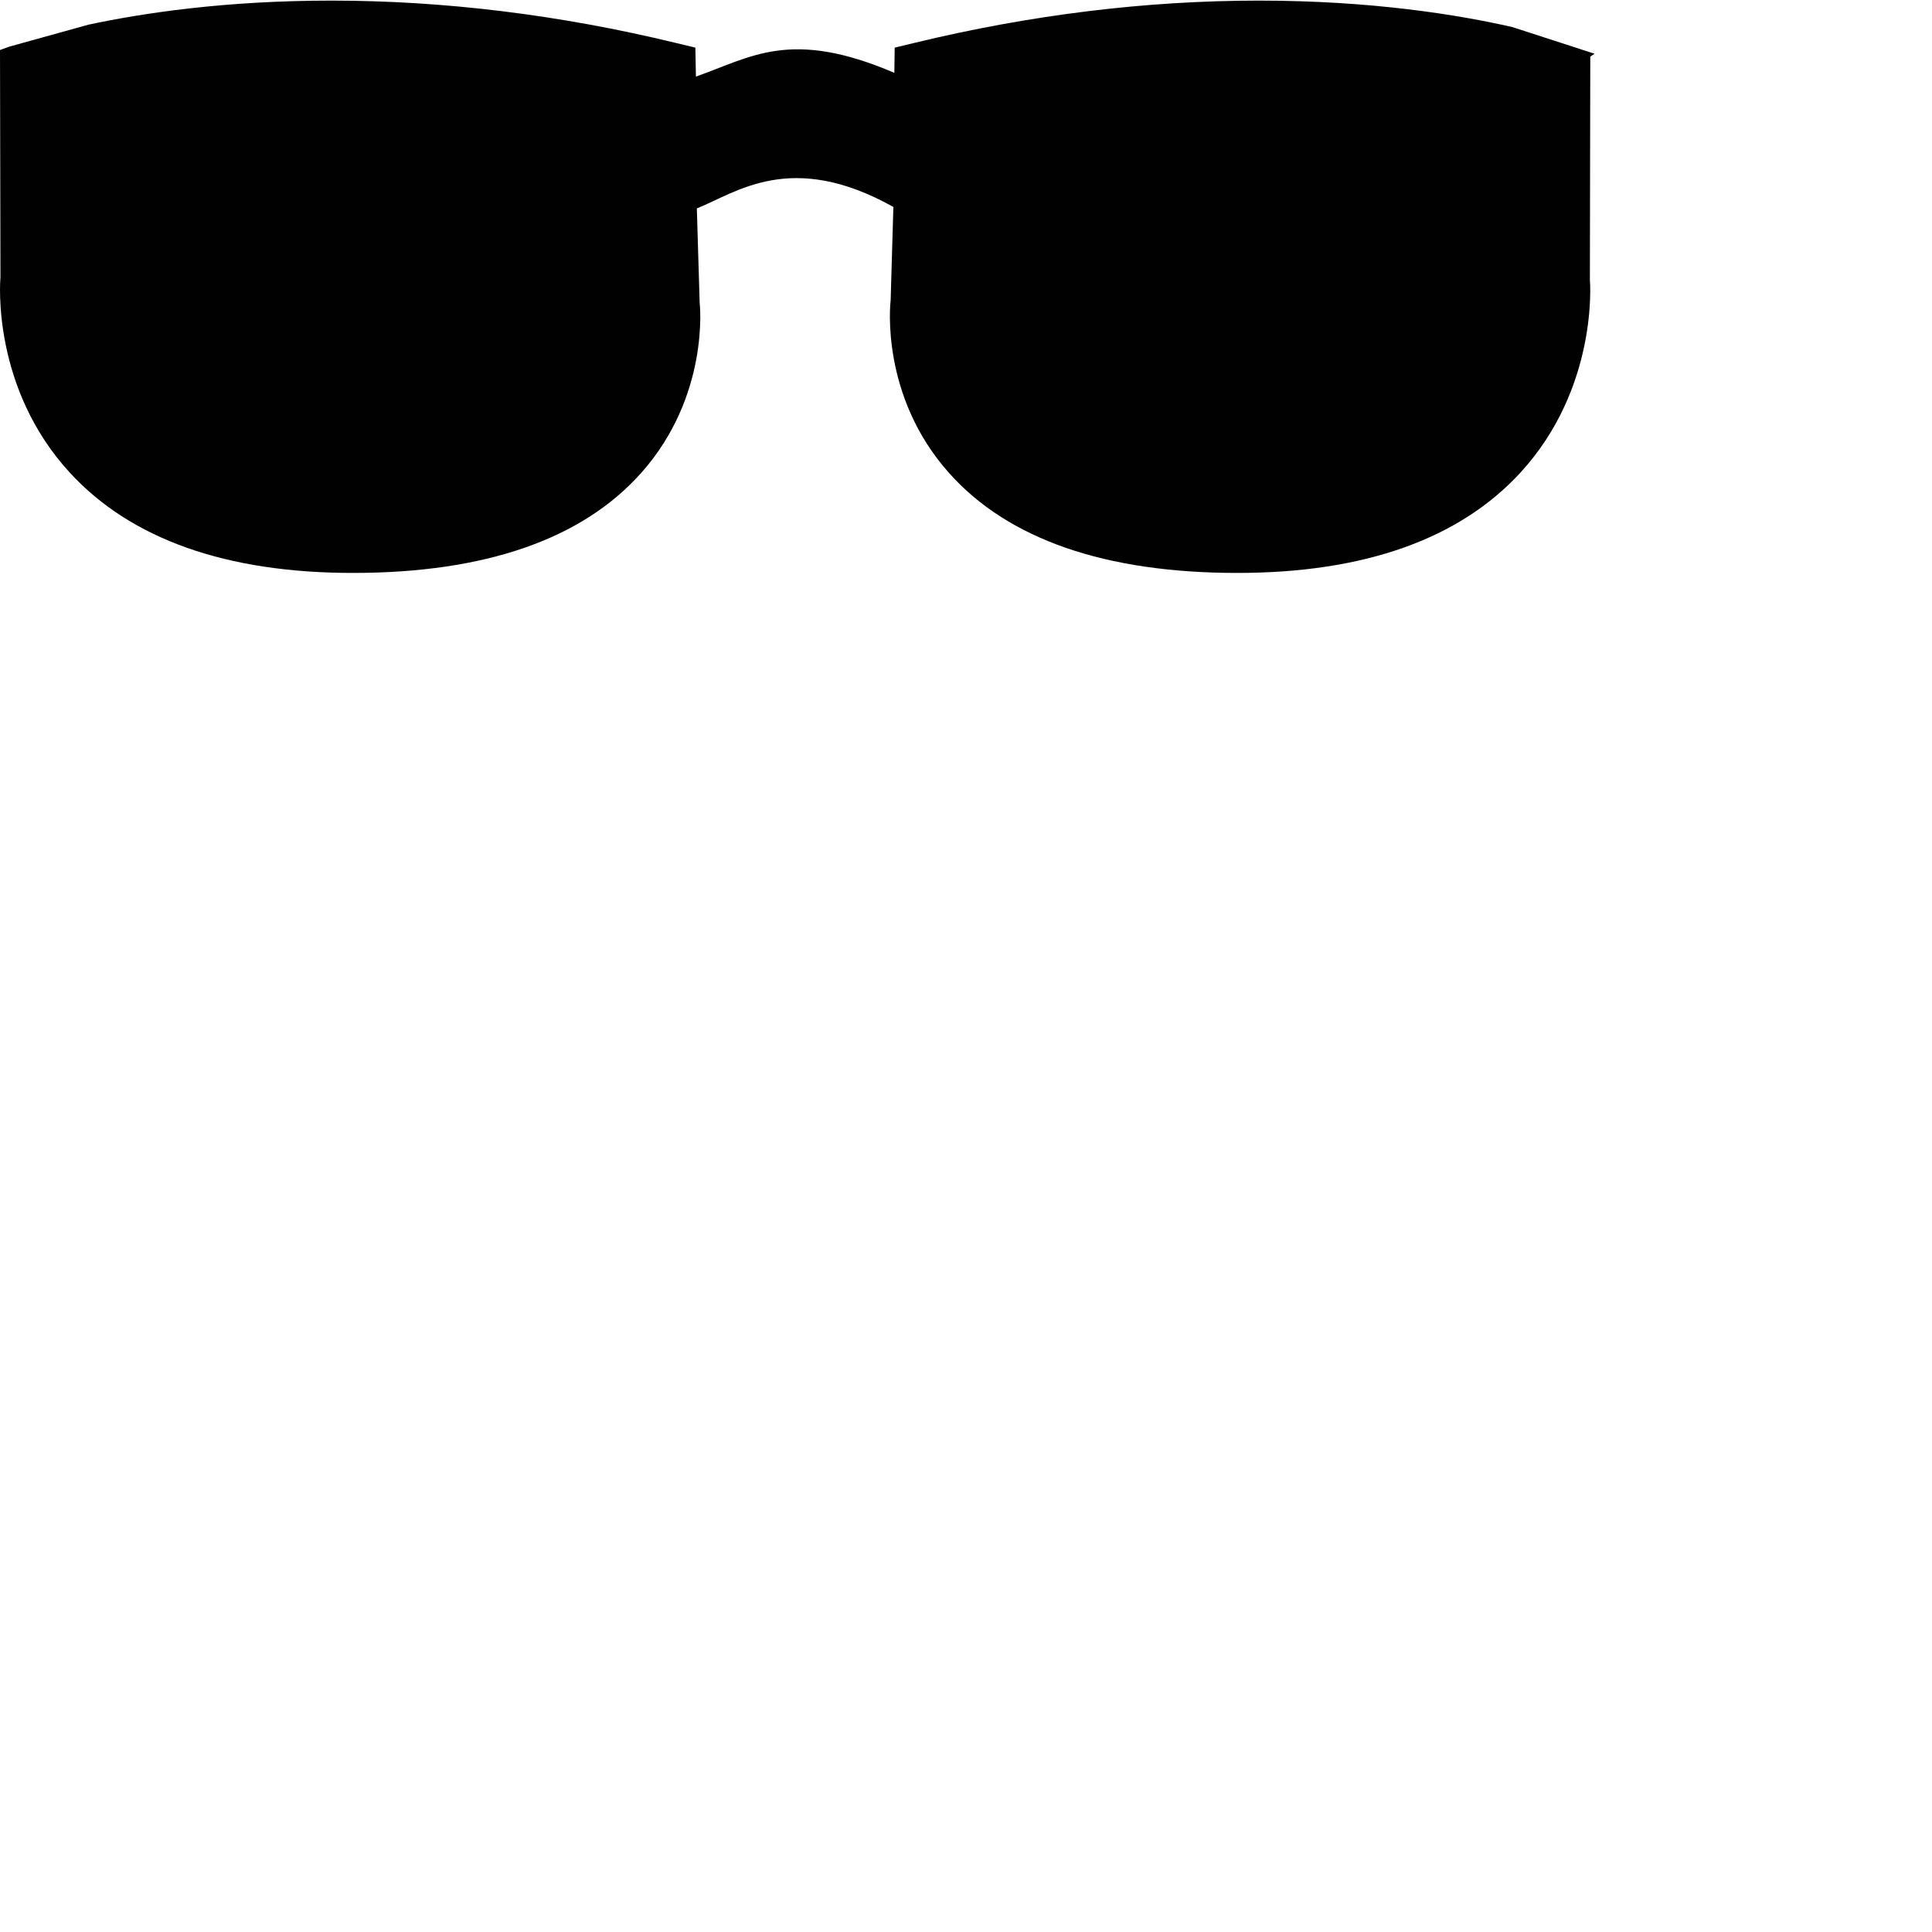
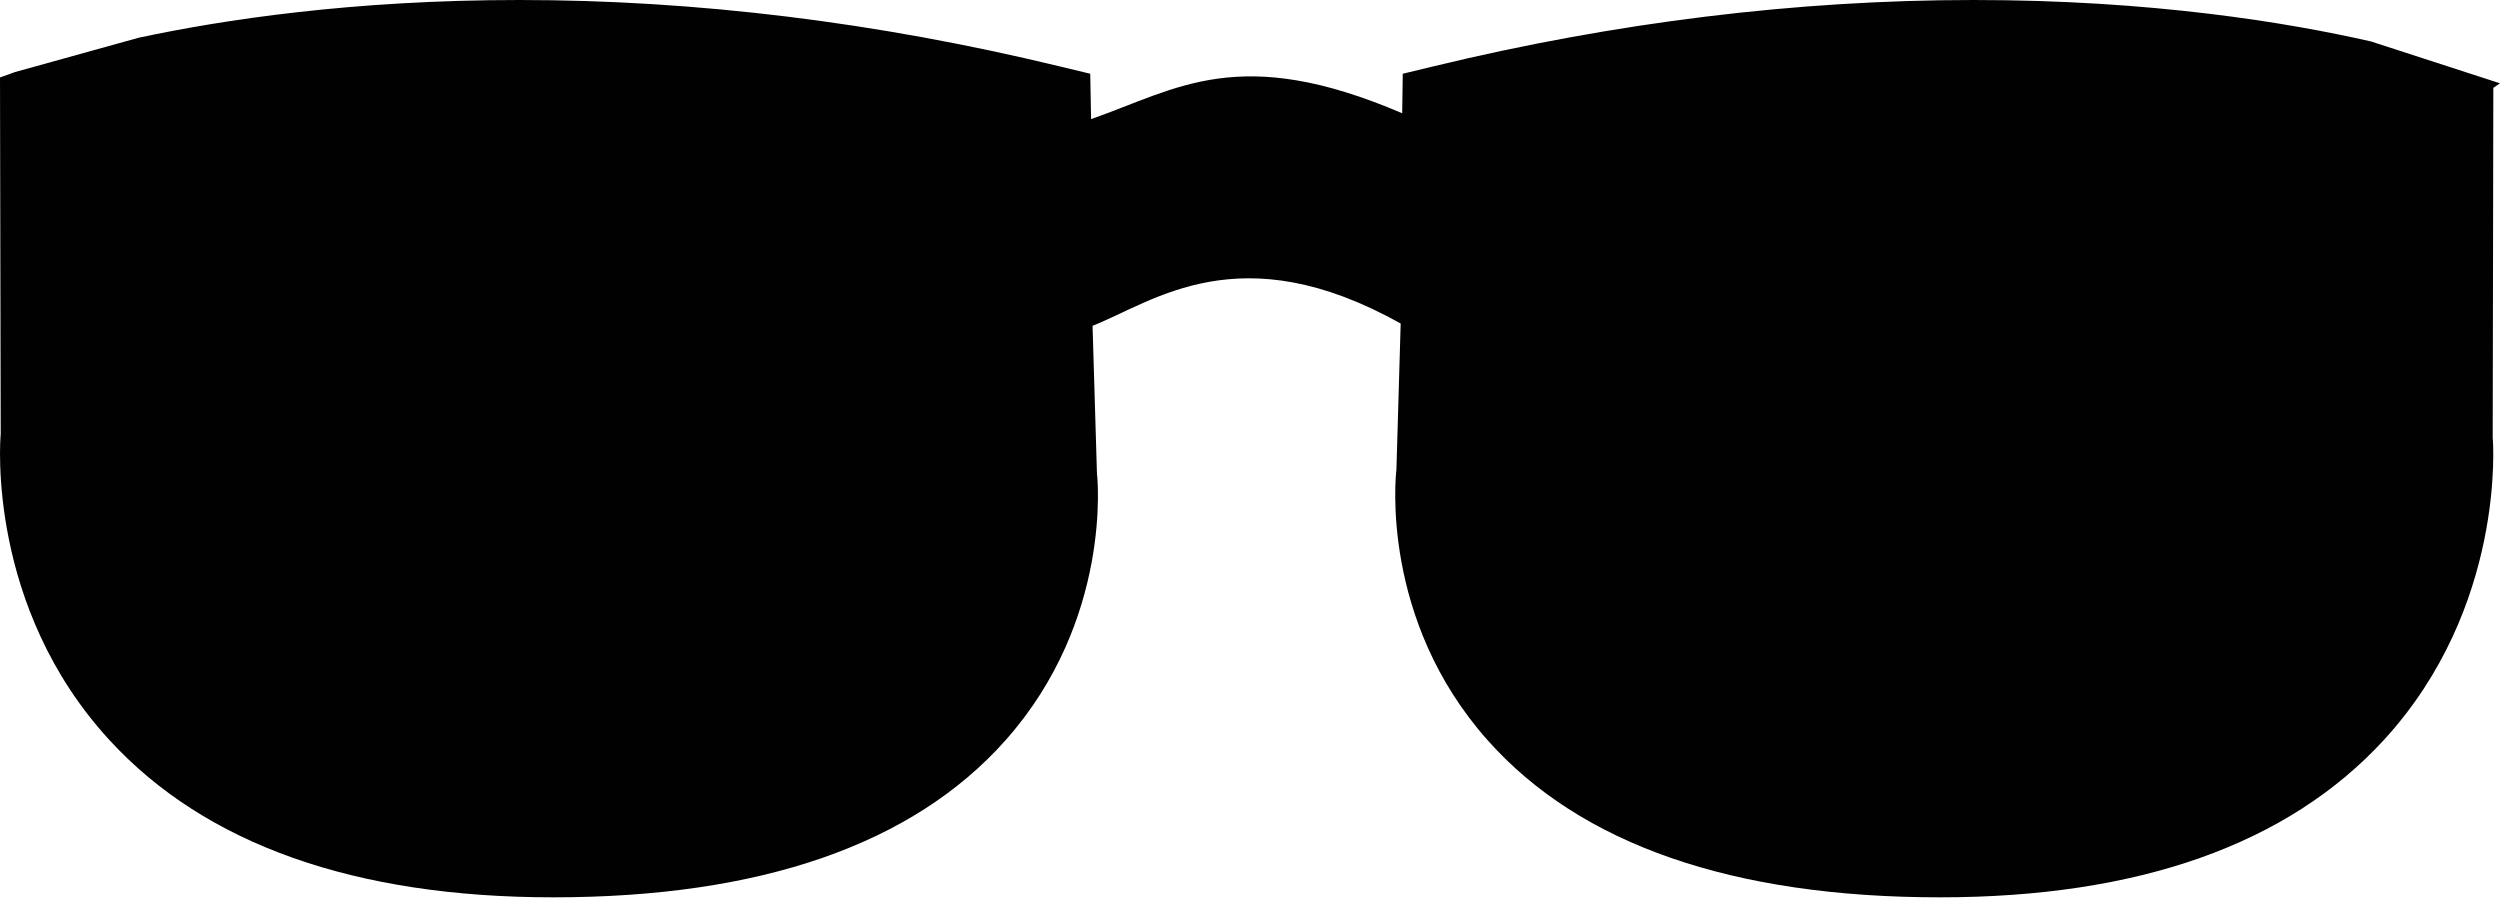
- <svg xmlns="http://www.w3.org/2000/svg" version="1.1" id="Layer_1" x="0px" y="0px" width="64px" height="64px" viewBox="0 0 64 64" enable-background="new 0 0 64 64" xml:space="preserve">
+ <svg xmlns="http://www.w3.org/2000/svg" version="1.1" id="Layer_1" x="0px" y="0px" width="52.821" height="18.959" viewBox="0 0 52.821 18.959" enable-background="new 0 0 64 64" xml:space="preserve">
  <defs id="defs3007" />
-   <g id="g2999" transform="translate(-5.59,-22.5)">
+   <g id="g2999" transform="translate(-5.59,-22.52)">
    <g id="g3001">
      <path d="m 5.902,24.044 -0.312,0.113 0.015,7.539 c -0.015,0.146 -0.282,3.653 2.296,6.459 2.025,2.205 5.181,3.324 9.379,3.324 4.38,0 7.596,-1.116 9.553,-3.316 2.27,-2.552 1.942,-5.592 1.934,-5.633 l -0.093,-3.126 c 1.291,-0.511 3.112,-1.951 6.51,-0.048 l -0.09,3.087 c -0.016,0.128 -0.343,3.168 1.93,5.72 1.958,2.2 5.174,3.316 9.554,3.316 4.197,0 7.353,-1.119 9.379,-3.324 2.576,-2.806 2.309,-6.313 2.3,-6.384 L 58.27,24.376 58.411,24.28 55.686,23.396 C 53.92,22.994 51.05,22.52 47.291,22.52 c -3.732,0 -7.569,0.471 -11.403,1.399 l -0.66,0.159 -0.012,0.835 c -3.441,-1.475 -4.739,-0.52 -6.573,0.124 L 28.625,24.078 27.964,23.919 C 24.133,22.991 20.296,22.52 16.565,22.52 c -3.521,0 -6.263,0.416 -8.048,0.798" id="path3003" style="fill:#010101" />
    </g>
  </g>
</svg>
